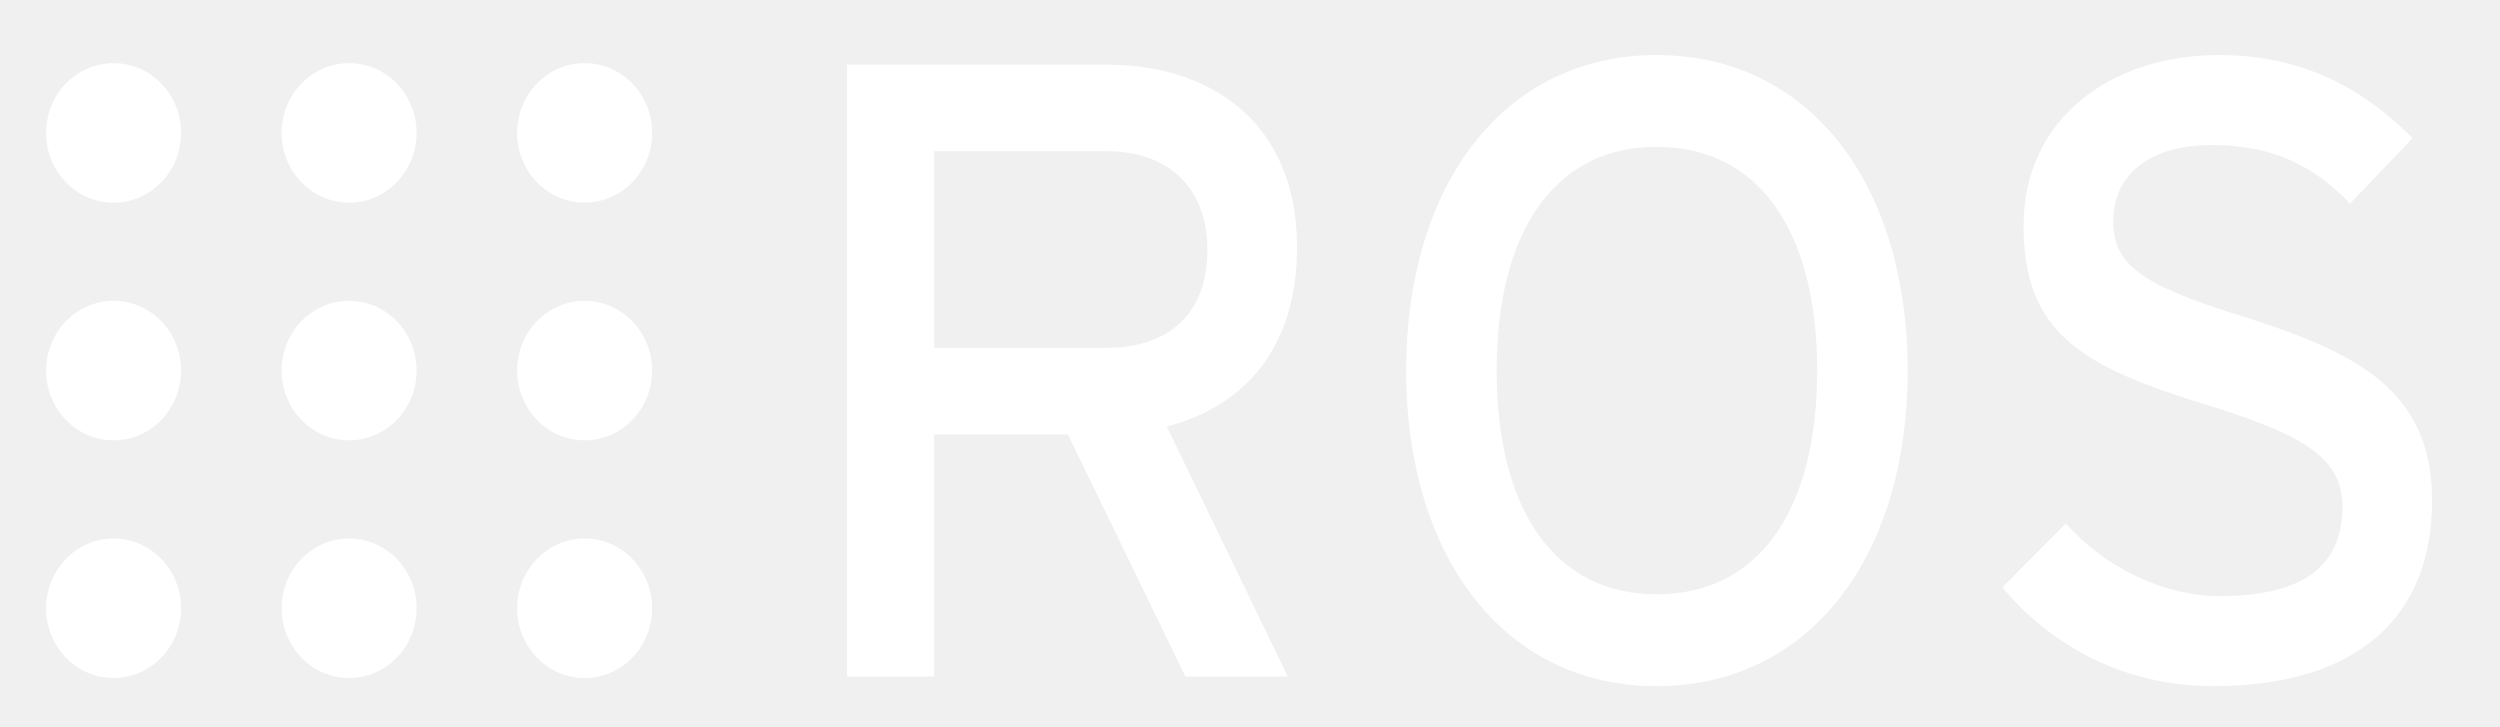
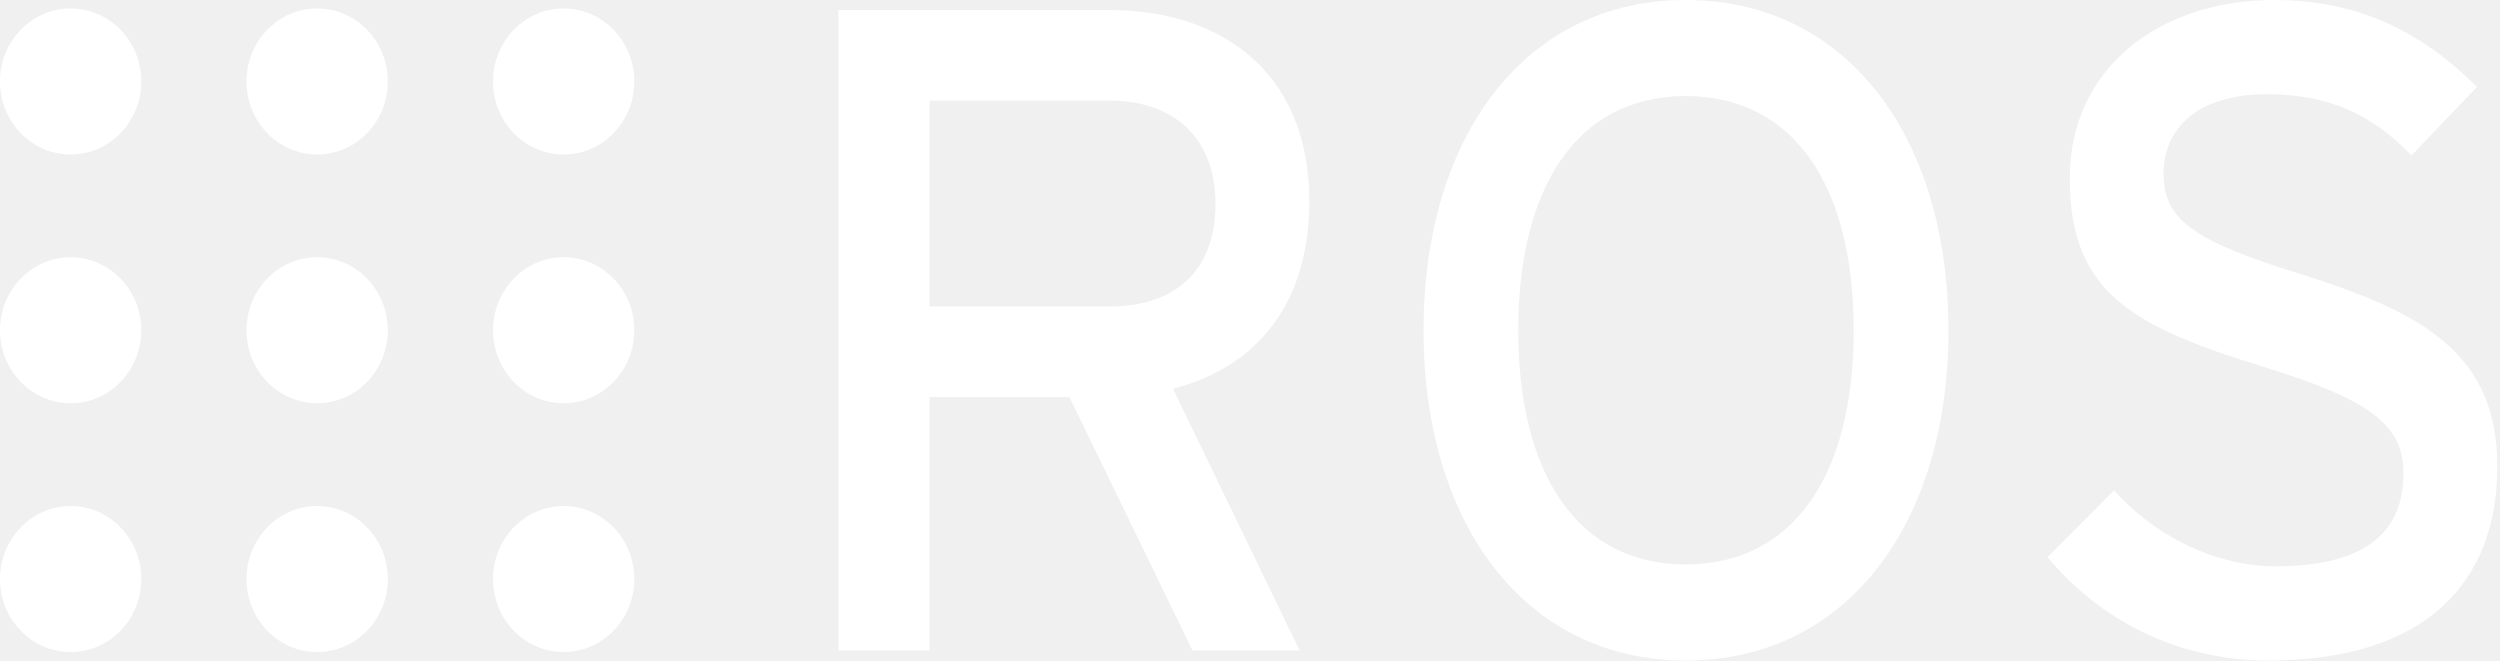
- <svg xmlns="http://www.w3.org/2000/svg" version="1.1" x="0px" y="0px" viewBox="0 0 404.5 117.5" enable-background="new 0 0 404.5 117.5" xml:space="preserve">
-   <g id="Logo">
-     <g id="g39878" transform="matrix(0.5539647,0,0,0.5724673,56.0869,77.48927)">
-       <path id="path39880" fill="#FFFFFF" d="M-48.357-97.8c0,10.887-8.827,19.713-19.714,19.713c-10.886,0-19.712-8.826-19.712-19.713    c0-10.885,8.827-19.713,19.712-19.713C-57.184-117.513-48.357-108.685-48.357-97.8z" />
-       <path id="path39882" fill="#FFFFFF" d="M-48.357-30.621c0,10.887-8.827,19.713-19.714,19.713    c-10.886,0-19.712-8.826-19.712-19.713c0-10.887,8.827-19.713,19.712-19.713C-57.184-50.334-48.357-41.508-48.357-30.621z" />
-       <path id="path39884" fill="#FFFFFF" d="M-48.357,36.559c0,10.885-8.827,19.713-19.714,19.713    c-10.886,0-19.712-8.828-19.712-19.713c0-10.885,8.827-19.713,19.712-19.713C-57.184,16.846-48.357,25.673-48.357,36.559z" />
-       <path id="path39886" fill="#FFFFFF" d="M20.432-30.621c0,10.887-8.827,19.713-19.714,19.713c-10.886,0-19.712-8.826-19.712-19.713    c0-10.887,8.827-19.713,19.712-19.713C11.605-50.334,20.432-41.508,20.432-30.621z" />
-       <path id="path39888" fill="#FFFFFF" d="M20.432-97.8c0,10.887-8.827,19.713-19.714,19.713c-10.886,0-19.712-8.826-19.712-19.713    c0-10.885,8.827-19.713,19.712-19.713C11.605-117.513,20.432-108.685,20.432-97.8z" />
-       <path id="path39890" fill="#FFFFFF" d="M89.22-30.621c0,10.887-8.827,19.713-19.714,19.713c-10.886,0-19.712-8.826-19.712-19.713    c0-10.887,8.827-19.713,19.712-19.713C80.394-50.334,89.22-41.508,89.22-30.621z" />
-       <path id="path39892" fill="#FFFFFF" d="M89.22-97.8c0,10.887-8.827,19.713-19.714,19.713c-10.886,0-19.712-8.826-19.712-19.713    c0-10.885,8.827-19.713,19.712-19.713C80.394-117.513,89.22-108.685,89.22-97.8z" />
-       <path id="path39894" fill="#FFFFFF" d="M89.22,36.559c0,10.885-8.827,19.713-19.714,19.713c-10.886,0-19.712-8.828-19.712-19.713    c0-10.885,8.827-19.713,19.712-19.713C80.394,16.846,89.22,25.673,89.22,36.559z" />
-       <path id="path39896" fill="#FFFFFF" d="M20.432,36.559c0,10.885-8.827,19.713-19.714,19.713c-10.886,0-19.712-8.828-19.712-19.713    c0-10.885,8.827-19.713,19.712-19.713C11.605,16.846,20.432,25.673,20.432,36.559z" />
-       <g enable-background="new    ">
-         <path fill="#FFFFFF" d="M239.544-14.812l35.324,70.651h-29.889l-34.336-68.426h-39.029v68.426h-25.443v-172.923h75.835     c30.137,0,55.579,16.058,55.579,51.63C277.585-37.786,263.012-20.742,239.544-14.812z M222.006-92.628h-50.391v55.583h50.391     c17.292,0,29.396-8.894,29.396-27.668C251.401-82.747,239.544-92.628,222.006-92.628z" />
-       </g>
-       <g enable-background="new    ">
-         <path fill="#FFFFFF" d="M382.576,58.558c-44.71,0-73.118-36.809-73.118-89.18s28.408-89.179,73.118-89.179     c44.958,0,73.365,36.808,73.365,89.179S427.534,58.558,382.576,58.558z M382.576-93.863c-30.136,0-46.686,24.456-46.686,63.241     c0,38.785,16.55,63.241,46.686,63.241c30.385,0,46.934-24.456,46.934-63.241C429.51-69.407,412.96-93.863,382.576-93.863z" />
-       </g>
-       <g enable-background="new    ">
-         <path fill="#FFFFFF" d="M545.124,58.558c-25.198,0-46.934-10.87-61.51-27.915l18.528-18.035     c11.61,12.6,28.653,20.505,44.956,20.505c24.207,0,35.818-8.4,35.818-25.198c0-13.34-10.126-20.01-39.03-28.657     c-36.558-10.868-54.095-20.008-54.095-50.887c0-29.891,25.195-48.172,57.06-48.172c23.467,0,41.251,8.646,56.567,23.468     l-18.277,18.528c-10.87-11.116-23.22-16.551-40.264-16.551c-20.259,0-28.904,9.881-28.904,21.492     c0,12.105,7.905,18.034,37.796,26.926c34.087,10.376,55.333,21.245,55.333,52.124C609.101,37.313,589.34,58.558,545.124,58.558z" />
-       </g>
-     </g>
+ <svg xmlns="http://www.w3.org/2000/svg" width="757" height="200" viewBox="0 0 757 200" fill="none">
+   <g clip-path="url(#clip0_5_286)">
+     <path d="M42.781 24.671C42.781 36.879 33.203 46.775 21.389 46.775C9.577 46.775 0 36.879 0 24.671C0 12.465 9.578 2.566 21.389 2.566C33.203 2.566 42.781 12.465 42.781 24.671Z" fill="white" />
+     <path d="M42.781 100.001C42.781 112.209 33.203 122.105 21.389 122.105C9.577 122.105 0 112.209 0 100.001C0 87.793 9.578 77.896 21.389 77.896C33.203 77.896 42.781 87.793 42.781 100.001Z" fill="white" />
+     <path d="M42.781 175.332C42.781 187.537 33.203 197.437 21.389 197.437C9.577 197.437 0 187.537 0 175.332C0 163.126 9.578 153.227 21.389 153.227C33.203 153.227 42.781 163.125 42.781 175.332Z" fill="white" />
+     <path d="M117.423 100.001C117.423 112.209 107.845 122.105 96.032 122.105C84.22 122.105 74.643 112.209 74.643 100.001C74.643 87.793 84.221 77.896 96.032 77.896C107.845 77.896 117.423 87.793 117.423 100.001Z" fill="white" />
+     <path d="M117.423 24.671C117.423 36.879 107.845 46.775 96.032 46.775C84.22 46.775 74.643 36.879 74.643 24.671C74.643 12.465 84.221 2.566 96.032 2.566C107.845 2.566 117.423 12.465 117.423 24.671Z" fill="white" />
+     <path d="M192.065 100.001C192.065 112.209 182.486 122.105 170.673 122.105C158.861 122.105 149.284 112.209 149.284 100.001C149.284 87.793 158.862 77.896 170.673 77.896C182.487 77.896 192.065 87.793 192.065 100.001Z" fill="white" />
+     <path d="M192.065 24.671C192.065 36.879 182.486 46.775 170.673 46.775C158.861 46.775 149.284 36.879 149.284 24.671C149.284 12.465 158.862 2.566 170.673 2.566C182.487 2.566 192.065 12.465 192.065 24.671Z" fill="white" />
+     <path d="M192.065 175.332C192.065 187.537 182.486 197.437 170.673 197.437C158.861 197.437 149.284 187.537 149.284 175.332C149.284 163.126 158.862 153.227 170.673 153.227C182.487 153.227 192.065 163.125 192.065 175.332Z" fill="white" />
+     <path d="M117.423 175.332C117.423 187.537 107.845 197.437 96.032 197.437C84.22 197.437 74.643 187.537 74.643 175.332C74.643 163.126 84.221 153.227 96.032 153.227C107.845 153.227 117.423 163.125 117.423 175.332Z" fill="white" />
+     <path d="M355.18 117.728L393.509 196.951H361.077L323.819 120.223H281.469V196.951H253.861V3.047H336.149C368.851 3.047 396.458 21.053 396.458 60.941C396.458 91.966 380.644 111.078 355.18 117.728ZM336.149 30.47H281.47V92.797H336.149C354.913 92.797 368.047 82.824 368.047 61.772C368.045 41.55 355.18 30.47 336.149 30.47Z" fill="white" />
+     <path d="M510.382 200C461.868 200 431.043 158.725 431.043 99.999C431.043 41.274 461.868 0 510.382 0C559.166 0 589.99 41.274 589.99 99.999C589.99 158.725 559.166 200 510.382 200ZM510.382 29.085C477.682 29.085 459.724 56.508 459.724 99.999C459.724 143.49 477.682 170.914 510.382 170.914C543.353 170.914 561.31 143.49 561.31 99.999C561.31 56.508 543.352 29.085 510.382 29.085Z" fill="white" />
+     <path d="M686.762 200C659.42 200 635.834 187.811 620.018 168.698L640.123 148.475C652.721 162.604 671.214 171.468 688.904 171.468C715.171 171.468 727.77 162.048 727.77 143.212C727.77 128.254 716.782 120.774 685.419 111.078C645.75 98.892 626.721 88.643 626.721 54.017C626.721 20.499 654.06 0 688.636 0C714.1 0 733.397 9.695 750.016 26.316L730.184 47.092C718.389 34.627 704.988 28.532 686.494 28.532C664.511 28.532 655.131 39.612 655.131 52.632C655.131 66.206 663.708 72.854 696.143 82.825C733.13 94.46 756.184 106.648 756.184 141.273C756.183 176.177 734.74 200 686.762 200Z" fill="white" />
  </g>
+   <defs>
+     <clipPath id="clip0_5_286">
+       <rect width="756.184" height="200" fill="white" />
+     </clipPath>
+   </defs>
</svg>
